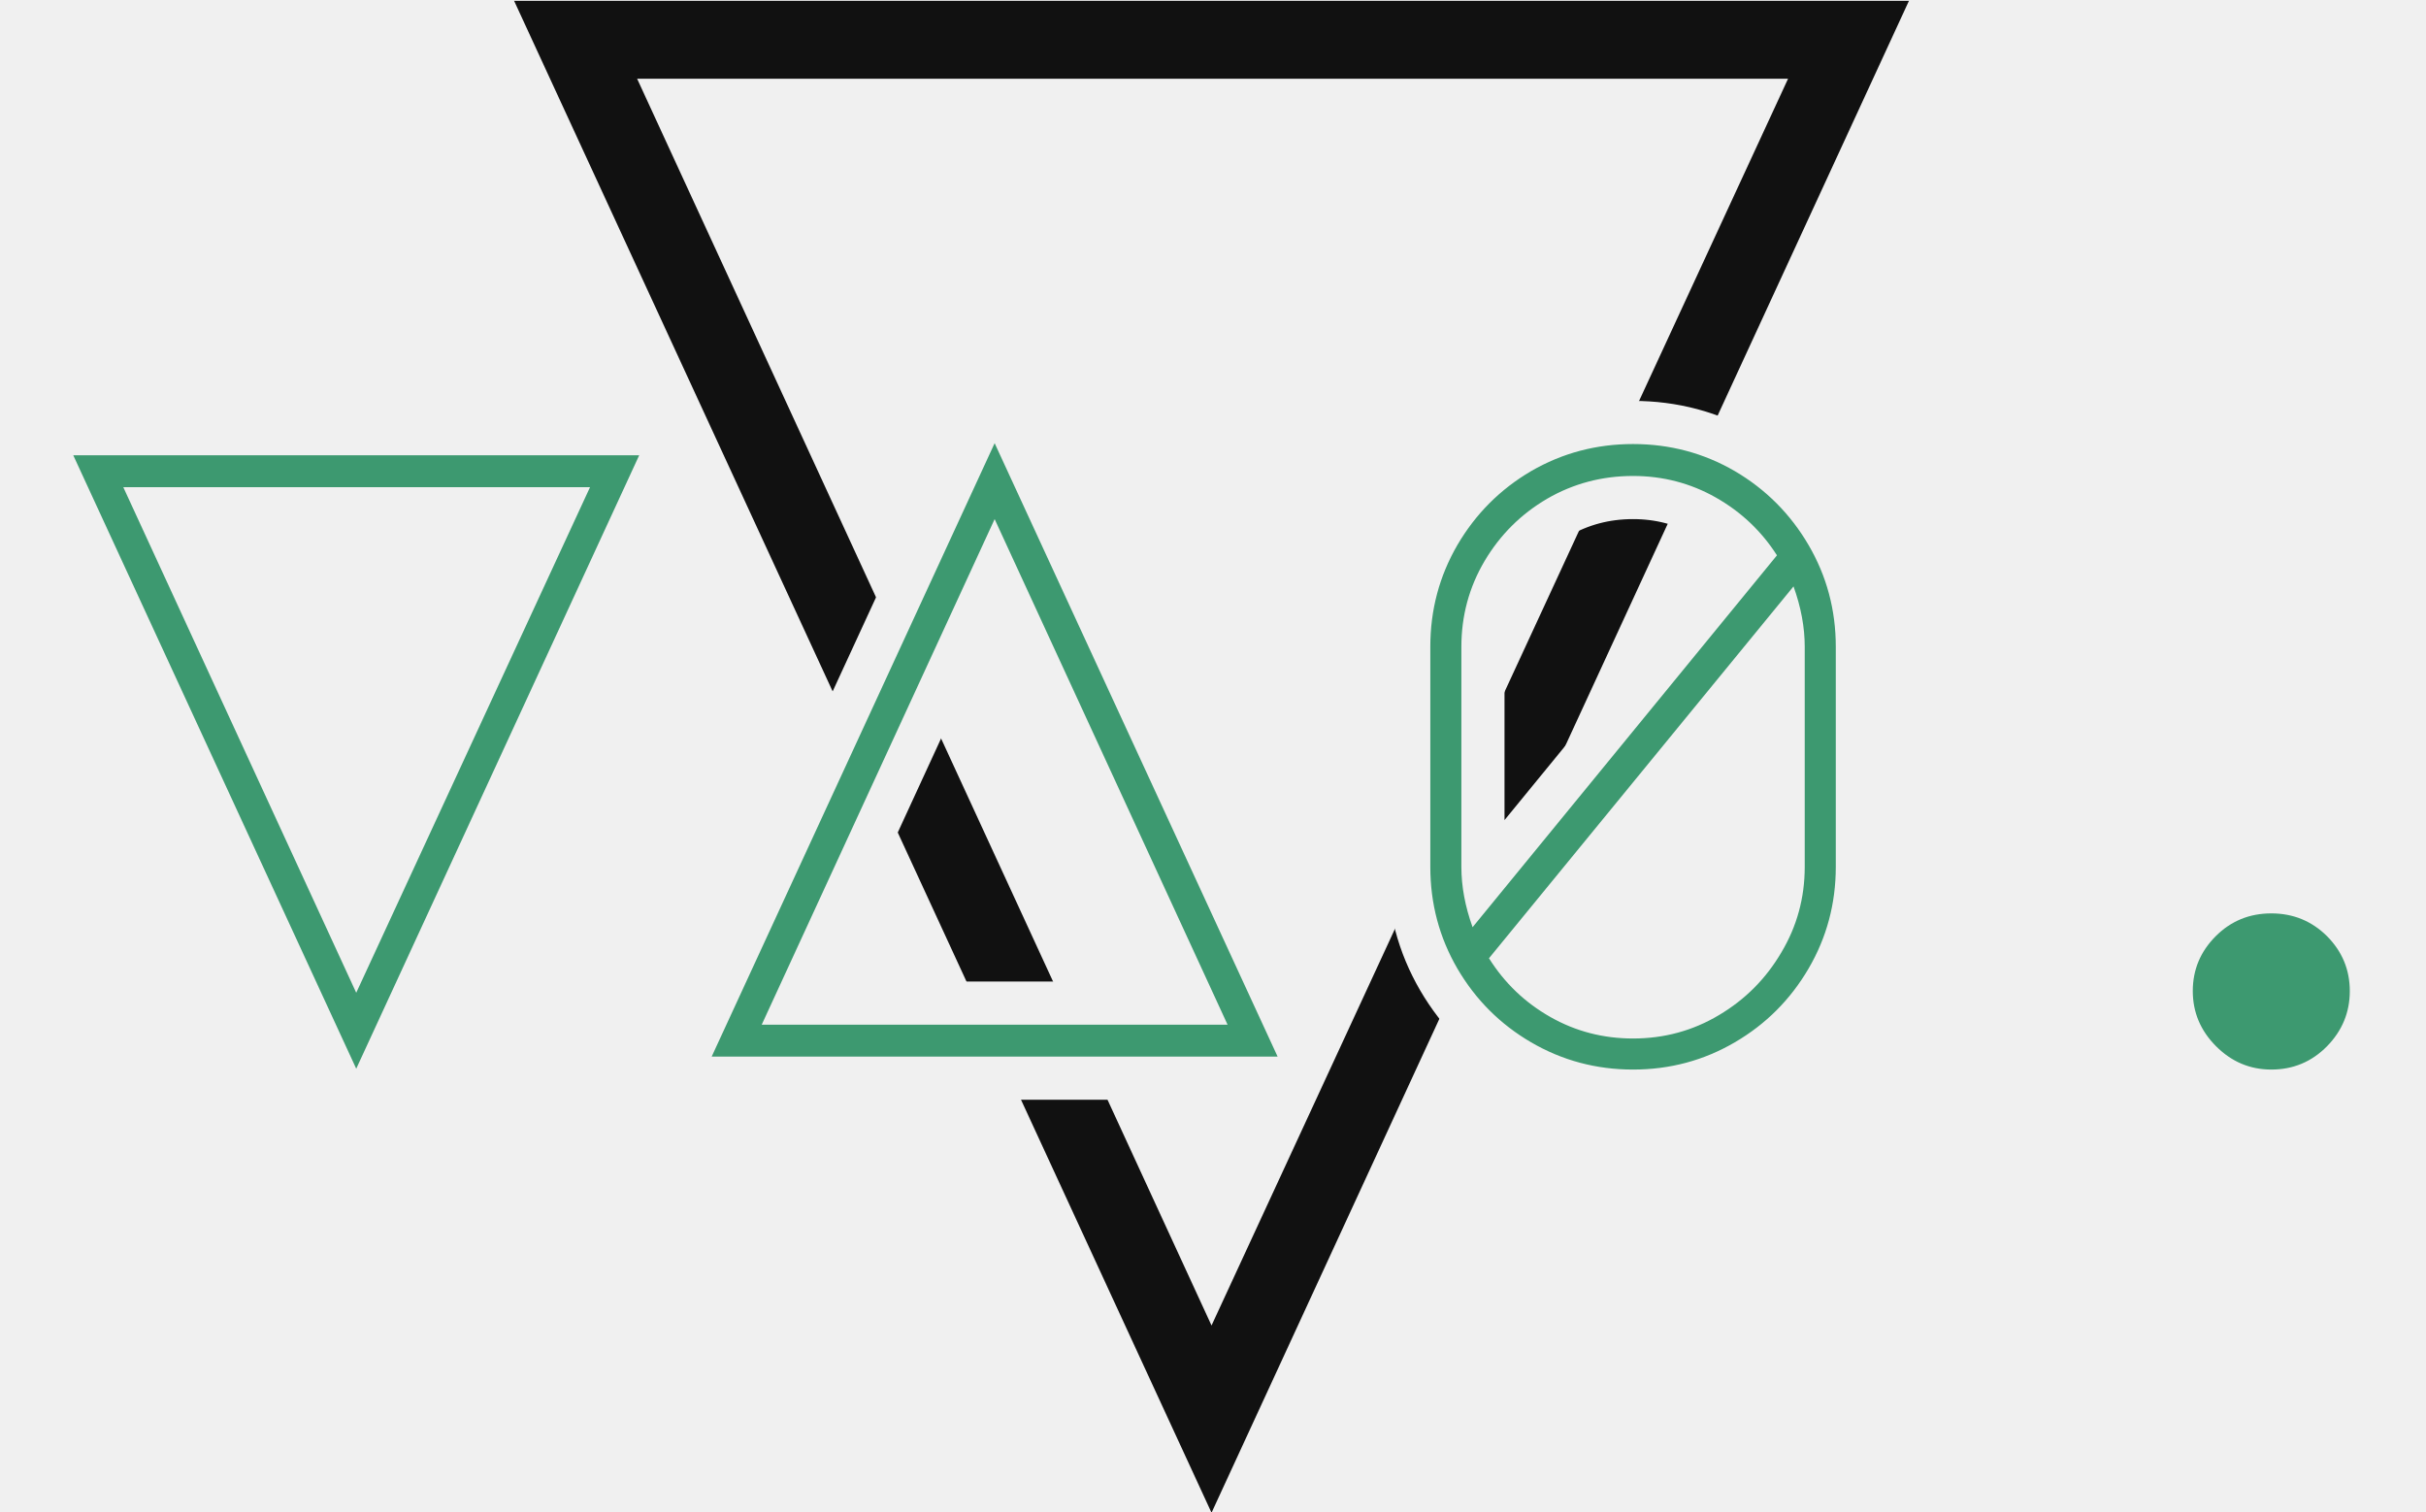
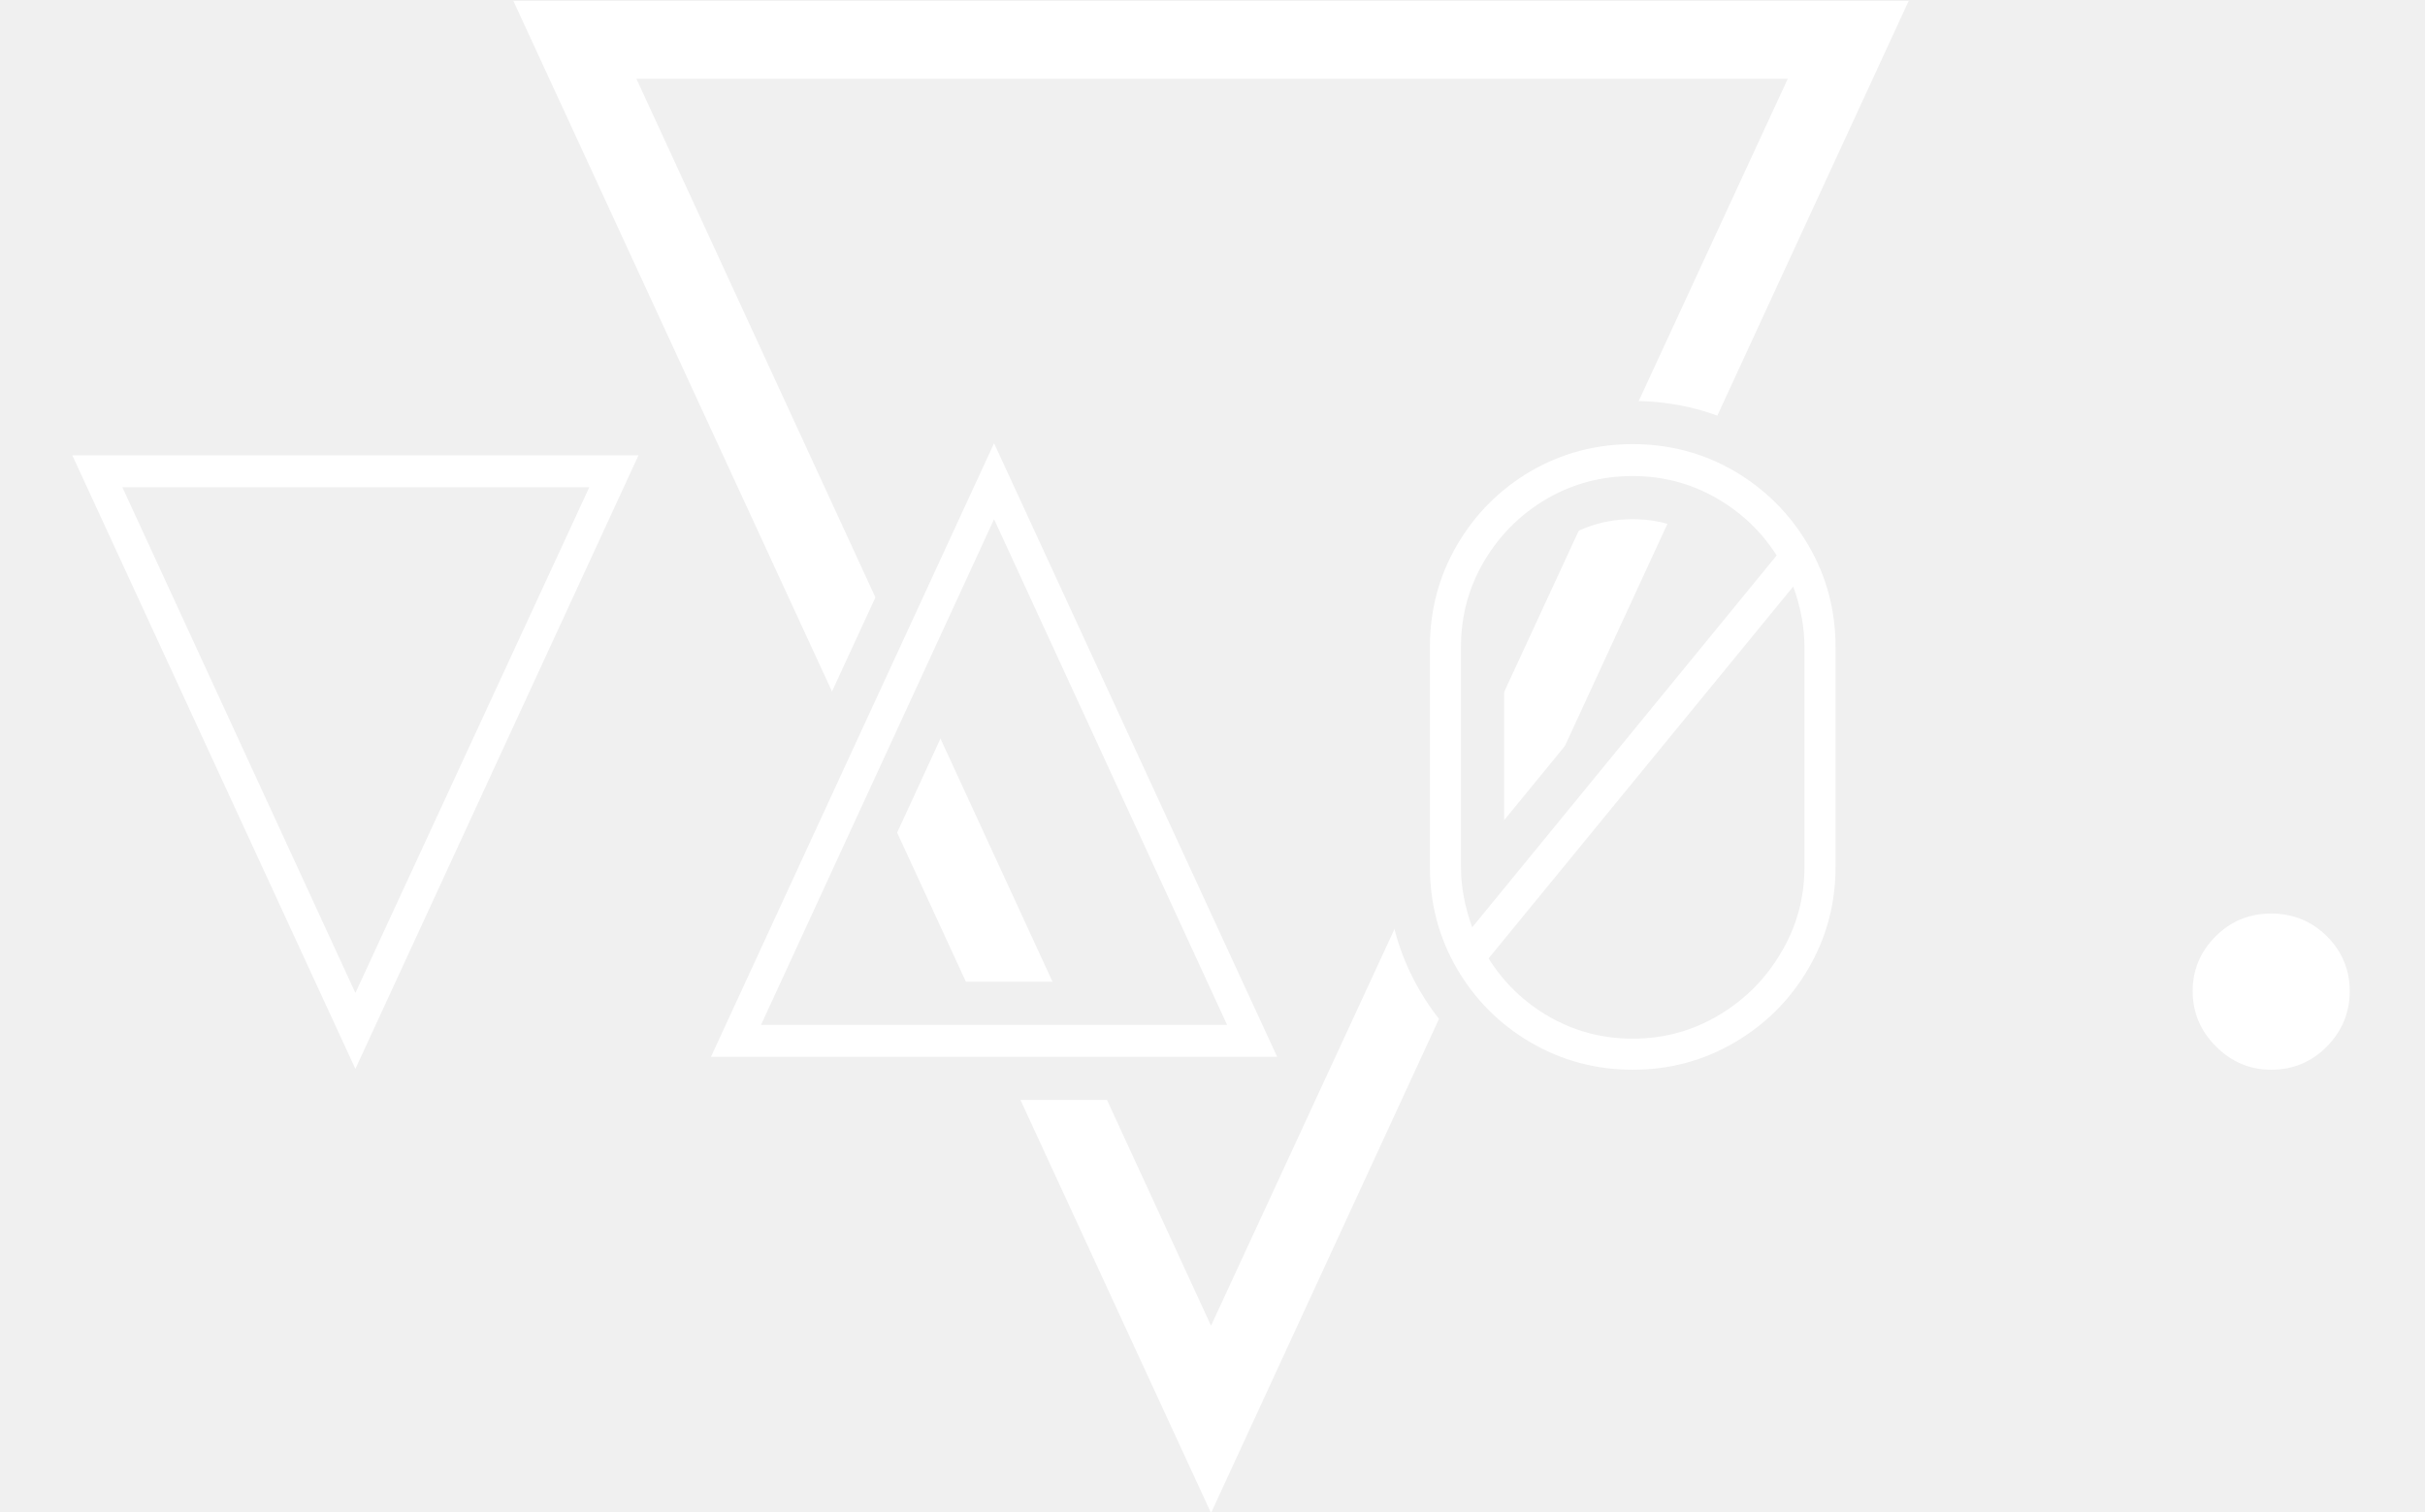
- <svg xmlns="http://www.w3.org/2000/svg" version="1.1" width="1000" height="623" viewBox="0 0 1000 623">
-   <g transform="matrix(1,0,0,1,-0.6060606,0.2522267)">
-     <svg viewBox="0 0 396 247" data-background-color="#ffffff" preserveAspectRatio="xMidYMid meet" height="623" width="1000">
+ <svg xmlns="http://www.w3.org/2000/svg" version="1.1" width="2000" height="1247" viewBox="0 0 2000 1247">
+   <g transform="matrix(1,0,0,1,-1.212121,0.5048583)">
+     <svg viewBox="0 0 396 247" data-background-color="#ffffff" preserveAspectRatio="xMidYMid meet" height="1247" width="2000">
      <g id="tight-bounds" transform="matrix(1,0,0,1,0.24,-0.1)">
        <svg viewBox="0 0 395.52 247.2" height="247.2" width="395.52">
          <g>
            <svg />
          </g>
          <g>
            <svg viewBox="0 0 395.52 247.2" height="247.2" width="395.52">
              <g mask="url(&quot;#ce770070-75c2-41d1-afd5-93f70c61572a&quot;)">
                <g>
-                   <path d="M197.76 247.2l-114.039-247.2h228.078zM103.887 12.864l93.873 203.74 94.221-203.74z" fill="#111111" fill-rule="nonzero" stroke="none" stroke-width="1" stroke-linecap="butt" stroke-linejoin="miter" stroke-miterlimit="10" stroke-dasharray="" stroke-dashoffset="0" font-family="none" font-weight="none" font-size="none" text-anchor="none" style="mix-blend-mode: normal" data-fill-palette-color="tertiary" />
+                   <path d="M197.76 247.2l-114.039-247.2h228.078zM103.887 12.864l93.873 203.74 94.221-203.74z" fill="#ffffff" fill-rule="nonzero" stroke="none" stroke-width="1" stroke-linecap="butt" stroke-linejoin="miter" stroke-miterlimit="10" stroke-dasharray="" stroke-dashoffset="0" font-family="none" font-weight="none" font-size="none" text-anchor="none" style="mix-blend-mode: normal" data-fill-palette-color="tertiary" />
                </g>
              </g>
              <g transform="matrix(1,0,0,1,0,63.96153)">
                <svg viewBox="0 0 395.52 119.277" height="119.277" width="395.52">
                  <g>
                    <svg viewBox="0 0 395.52 119.277" height="119.277" width="395.52">
                      <g>
                        <svg viewBox="0 0 395.52 119.277" height="119.277" width="395.52">
                          <g id="textblocktransform">
                            <svg viewBox="0 0 395.52 119.277" height="119.277" width="395.52" id="textblock">
                              <g>
                                <svg viewBox="0 0 395.52 119.277" height="119.277" width="395.52">
                                  <g transform="matrix(1,0,0,1,0,0)">
                                    <svg width="395.52" viewBox="-0.9 -38.55 137.94 42.3" height="119.277" data-palette-color="#3d9970">
-                                       <path d="M18.5 0.7L2.1-34.85 34.9-34.85 18.5 0.7ZM5-33L18.5-3.7 32.05-33 5-33ZM55.5-35.55L71.9 0 39.1 0 55.5-35.55ZM55.5-31.15L42-1.85 69-1.85 55.5-31.15ZM104.25-23.75L104.25-11Q104.25-7.8 102.67-5.1 101.09-2.4 98.4-0.83 95.7 0.75 92.5 0.75L92.5 0.75Q89.3 0.75 86.59-0.83 83.9-2.4 82.32-5.1 80.75-7.8 80.75-11L80.75-11 80.75-23.75Q80.75-26.95 82.32-29.65 83.9-32.35 86.59-33.93 89.3-35.5 92.5-35.5L92.5-35.5Q95.7-35.5 98.4-33.93 101.09-32.35 102.67-29.65 104.25-26.95 104.25-23.75L104.25-23.75ZM82.55-23.75L82.55-11Q82.55-9.3 83.2-7.5L83.2-7.5 100.84-29.05Q99.5-31.15 97.3-32.4 95.09-33.65 92.5-33.65L92.5-33.65Q89.8-33.65 87.52-32.33 85.25-31 83.9-28.73 82.55-26.45 82.55-23.75L82.55-23.75ZM102.45-11L102.45-23.75Q102.45-25.45 101.8-27.25L101.8-27.25 84.15-5.7Q85.5-3.55 87.7-2.3 89.9-1.05 92.5-1.05L92.5-1.05Q95.2-1.05 97.47-2.4 99.75-3.75 101.09-6.03 102.45-8.3 102.45-11L102.45-11ZM124.94-3.8Q124.94-5.65 126.27-6.98 127.59-8.3 129.49-8.3L129.49-8.3Q131.39-8.3 132.72-6.98 134.04-5.65 134.04-3.8L134.04-3.8Q134.04-1.95 132.72-0.6 131.39 0.75 129.49 0.75L129.49 0.75Q127.64 0.75 126.29-0.6 124.94-1.95 124.94-3.8L124.94-3.8Z" opacity="1" transform="matrix(1,0,0,1,0,0)" fill="#3d9970" class="undefined-text-0" data-fill-palette-color="primary" id="text-0" />
+                                       <path d="M18.5 0.7L2.1-34.85 34.9-34.85 18.5 0.7ZM5-33L18.5-3.7 32.05-33 5-33ZM55.5-35.55L71.9 0 39.1 0 55.5-35.55ZM55.5-31.15L42-1.85 69-1.85 55.5-31.15ZM104.25-23.75L104.25-11Q104.25-7.8 102.67-5.1 101.09-2.4 98.4-0.83 95.7 0.75 92.5 0.75L92.5 0.75Q89.3 0.75 86.59-0.83 83.9-2.4 82.32-5.1 80.75-7.8 80.75-11L80.75-11 80.75-23.75Q80.75-26.95 82.32-29.65 83.9-32.35 86.59-33.93 89.3-35.5 92.5-35.5L92.5-35.5Q95.7-35.5 98.4-33.93 101.09-32.35 102.67-29.65 104.25-26.95 104.25-23.75L104.25-23.75ZM82.55-23.75L82.55-11Q82.55-9.3 83.2-7.5L83.2-7.5 100.84-29.05Q99.5-31.15 97.3-32.4 95.09-33.65 92.5-33.65L92.5-33.65Q89.8-33.65 87.52-32.33 85.25-31 83.9-28.73 82.55-26.45 82.55-23.75L82.55-23.75ZM102.45-11L102.45-23.75Q102.45-25.45 101.8-27.25L101.8-27.25 84.15-5.7Q85.5-3.55 87.7-2.3 89.9-1.05 92.5-1.05L92.5-1.05Q95.2-1.05 97.47-2.4 99.75-3.75 101.09-6.03 102.45-8.3 102.45-11L102.45-11ZM124.94-3.8Q124.94-5.65 126.27-6.98 127.59-8.3 129.49-8.3L129.49-8.3Q131.39-8.3 132.72-6.98 134.04-5.65 134.04-3.8L134.04-3.8Q134.04-1.95 132.72-0.6 131.39 0.75 129.49 0.75L129.49 0.75Q127.64 0.75 126.29-0.6 124.94-1.95 124.94-3.8L124.94-3.8Z" opacity="1" transform="matrix(1,0,0,1,0,0)" fill="#ffffff" class="undefined-text-0" data-fill-palette-color="primary" id="text-0" />
                                    </svg>
                                  </g>
                                </svg>
                              </g>
                            </svg>
                          </g>
                        </svg>
                      </g>
                    </svg>
                  </g>
                </svg>
              </g>
            </svg>
          </g>
          <defs>
            <mask id="ce770070-75c2-41d1-afd5-93f70c61572a">
              <rect width="395.52" height="247.2" fill="white" />
              <g transform="matrix(1,0,0,1,0,63.96153)" id="clone">
                <svg viewBox="0 0 395.52 119.277" height="119.277" width="395.52">
                  <g>
                    <svg viewBox="0 0 395.52 119.277" height="119.277" width="395.52">
                      <g>
                        <svg viewBox="0 0 395.52 119.277" height="119.277" width="395.52">
                          <g id="SvgjsG1300">
                            <svg viewBox="0 0 395.52 119.277" height="119.277" width="395.52" id="SvgjsSvg1299">
                              <g>
                                <svg viewBox="0 0 395.52 119.277" height="119.277" width="395.52">
                                  <g transform="matrix(1,0,0,1,0,0)">
                                    <svg width="395.52" viewBox="-0.9 -38.55 137.94 42.3" height="119.277" data-palette-color="#3d9970">
-                                       <path d="M18.5 0.7L2.1-34.85 34.9-34.85 18.5 0.7ZM5-33L18.5-3.7 32.05-33 5-33ZM55.5-35.55L71.9 0 39.1 0 55.5-35.55ZM55.5-31.15L42-1.85 69-1.85 55.5-31.15ZM104.25-23.75L104.25-11Q104.25-7.8 102.67-5.1 101.09-2.4 98.4-0.83 95.7 0.75 92.5 0.75L92.5 0.75Q89.3 0.75 86.59-0.83 83.9-2.4 82.32-5.1 80.75-7.8 80.75-11L80.75-11 80.75-23.75Q80.75-26.95 82.32-29.65 83.9-32.35 86.59-33.93 89.3-35.5 92.5-35.5L92.5-35.5Q95.7-35.5 98.4-33.93 101.09-32.35 102.67-29.65 104.25-26.95 104.25-23.75L104.25-23.75ZM82.55-23.75L82.55-11Q82.55-9.3 83.2-7.5L83.2-7.5 100.84-29.05Q99.5-31.15 97.3-32.4 95.09-33.65 92.5-33.65L92.5-33.65Q89.8-33.65 87.52-32.33 85.25-31 83.9-28.73 82.55-26.45 82.55-23.75L82.55-23.75ZM102.45-11L102.45-23.75Q102.45-25.45 101.8-27.25L101.8-27.25 84.15-5.7Q85.5-3.55 87.7-2.3 89.9-1.05 92.5-1.05L92.5-1.05Q95.2-1.05 97.47-2.4 99.75-3.75 101.09-6.03 102.45-8.3 102.45-11L102.45-11ZM124.94-3.8Q124.94-5.65 126.27-6.98 127.59-8.3 129.49-8.3L129.49-8.3Q131.39-8.3 132.72-6.98 134.04-5.65 134.04-3.8L134.04-3.8Q134.04-1.95 132.72-0.6 131.39 0.75 129.49 0.75L129.49 0.75Q127.64 0.75 126.29-0.6 124.94-1.95 124.94-3.8L124.94-3.8Z" opacity="1" transform="matrix(1,0,0,1,0,0)" fill="#3d9970" class="undefined-text-0" data-fill-palette-color="primary" id="SvgjsPath1298" stroke-width="5" stroke="black" stroke-linejoin="round" />
+                                       <path d="M18.5 0.7L2.1-34.85 34.9-34.85 18.5 0.7ZM5-33L18.5-3.7 32.05-33 5-33ZM55.5-35.55L71.9 0 39.1 0 55.5-35.55ZM55.5-31.15L42-1.85 69-1.85 55.5-31.15ZM104.25-23.75L104.25-11Q104.25-7.8 102.67-5.1 101.09-2.4 98.4-0.83 95.7 0.75 92.5 0.75L92.5 0.75Q89.3 0.75 86.59-0.83 83.9-2.4 82.32-5.1 80.75-7.8 80.75-11L80.75-11 80.75-23.75Q80.75-26.95 82.32-29.65 83.9-32.35 86.59-33.93 89.3-35.5 92.5-35.5L92.5-35.5Q95.7-35.5 98.4-33.93 101.09-32.35 102.67-29.65 104.25-26.95 104.25-23.75L104.25-23.75ZM82.55-23.75L82.55-11Q82.55-9.3 83.2-7.5L83.2-7.5 100.84-29.05Q99.5-31.15 97.3-32.4 95.09-33.65 92.5-33.65L92.5-33.65Q89.8-33.65 87.52-32.33 85.25-31 83.9-28.73 82.55-26.45 82.55-23.75L82.55-23.75ZM102.45-11L102.45-23.75Q102.45-25.45 101.8-27.25L101.8-27.25 84.15-5.7Q85.5-3.55 87.7-2.3 89.9-1.05 92.5-1.05L92.5-1.05Q95.2-1.05 97.47-2.4 99.75-3.75 101.09-6.03 102.45-8.3 102.45-11L102.45-11ZM124.94-3.8Q124.94-5.65 126.27-6.98 127.59-8.3 129.49-8.3L129.49-8.3Q131.39-8.3 132.72-6.98 134.04-5.65 134.04-3.8L134.04-3.8Q134.04-1.95 132.72-0.6 131.39 0.75 129.49 0.75L129.49 0.75Q127.64 0.75 126.29-0.6 124.94-1.95 124.94-3.8L124.94-3.8Z" opacity="1" transform="matrix(1,0,0,1,0,0)" fill="#ffffff" class="undefined-text-0" data-fill-palette-color="primary" id="SvgjsPath1298" stroke-width="5" stroke="black" stroke-linejoin="round" />
                                    </svg>
                                  </g>
                                </svg>
                              </g>
                            </svg>
                          </g>
                        </svg>
                      </g>
                    </svg>
                  </g>
                </svg>
              </g>
            </mask>
          </defs>
        </svg>
        <rect width="395.52" height="247.2" fill="none" stroke="none" visibility="hidden" />
      </g>
    </svg>
  </g>
</svg>
